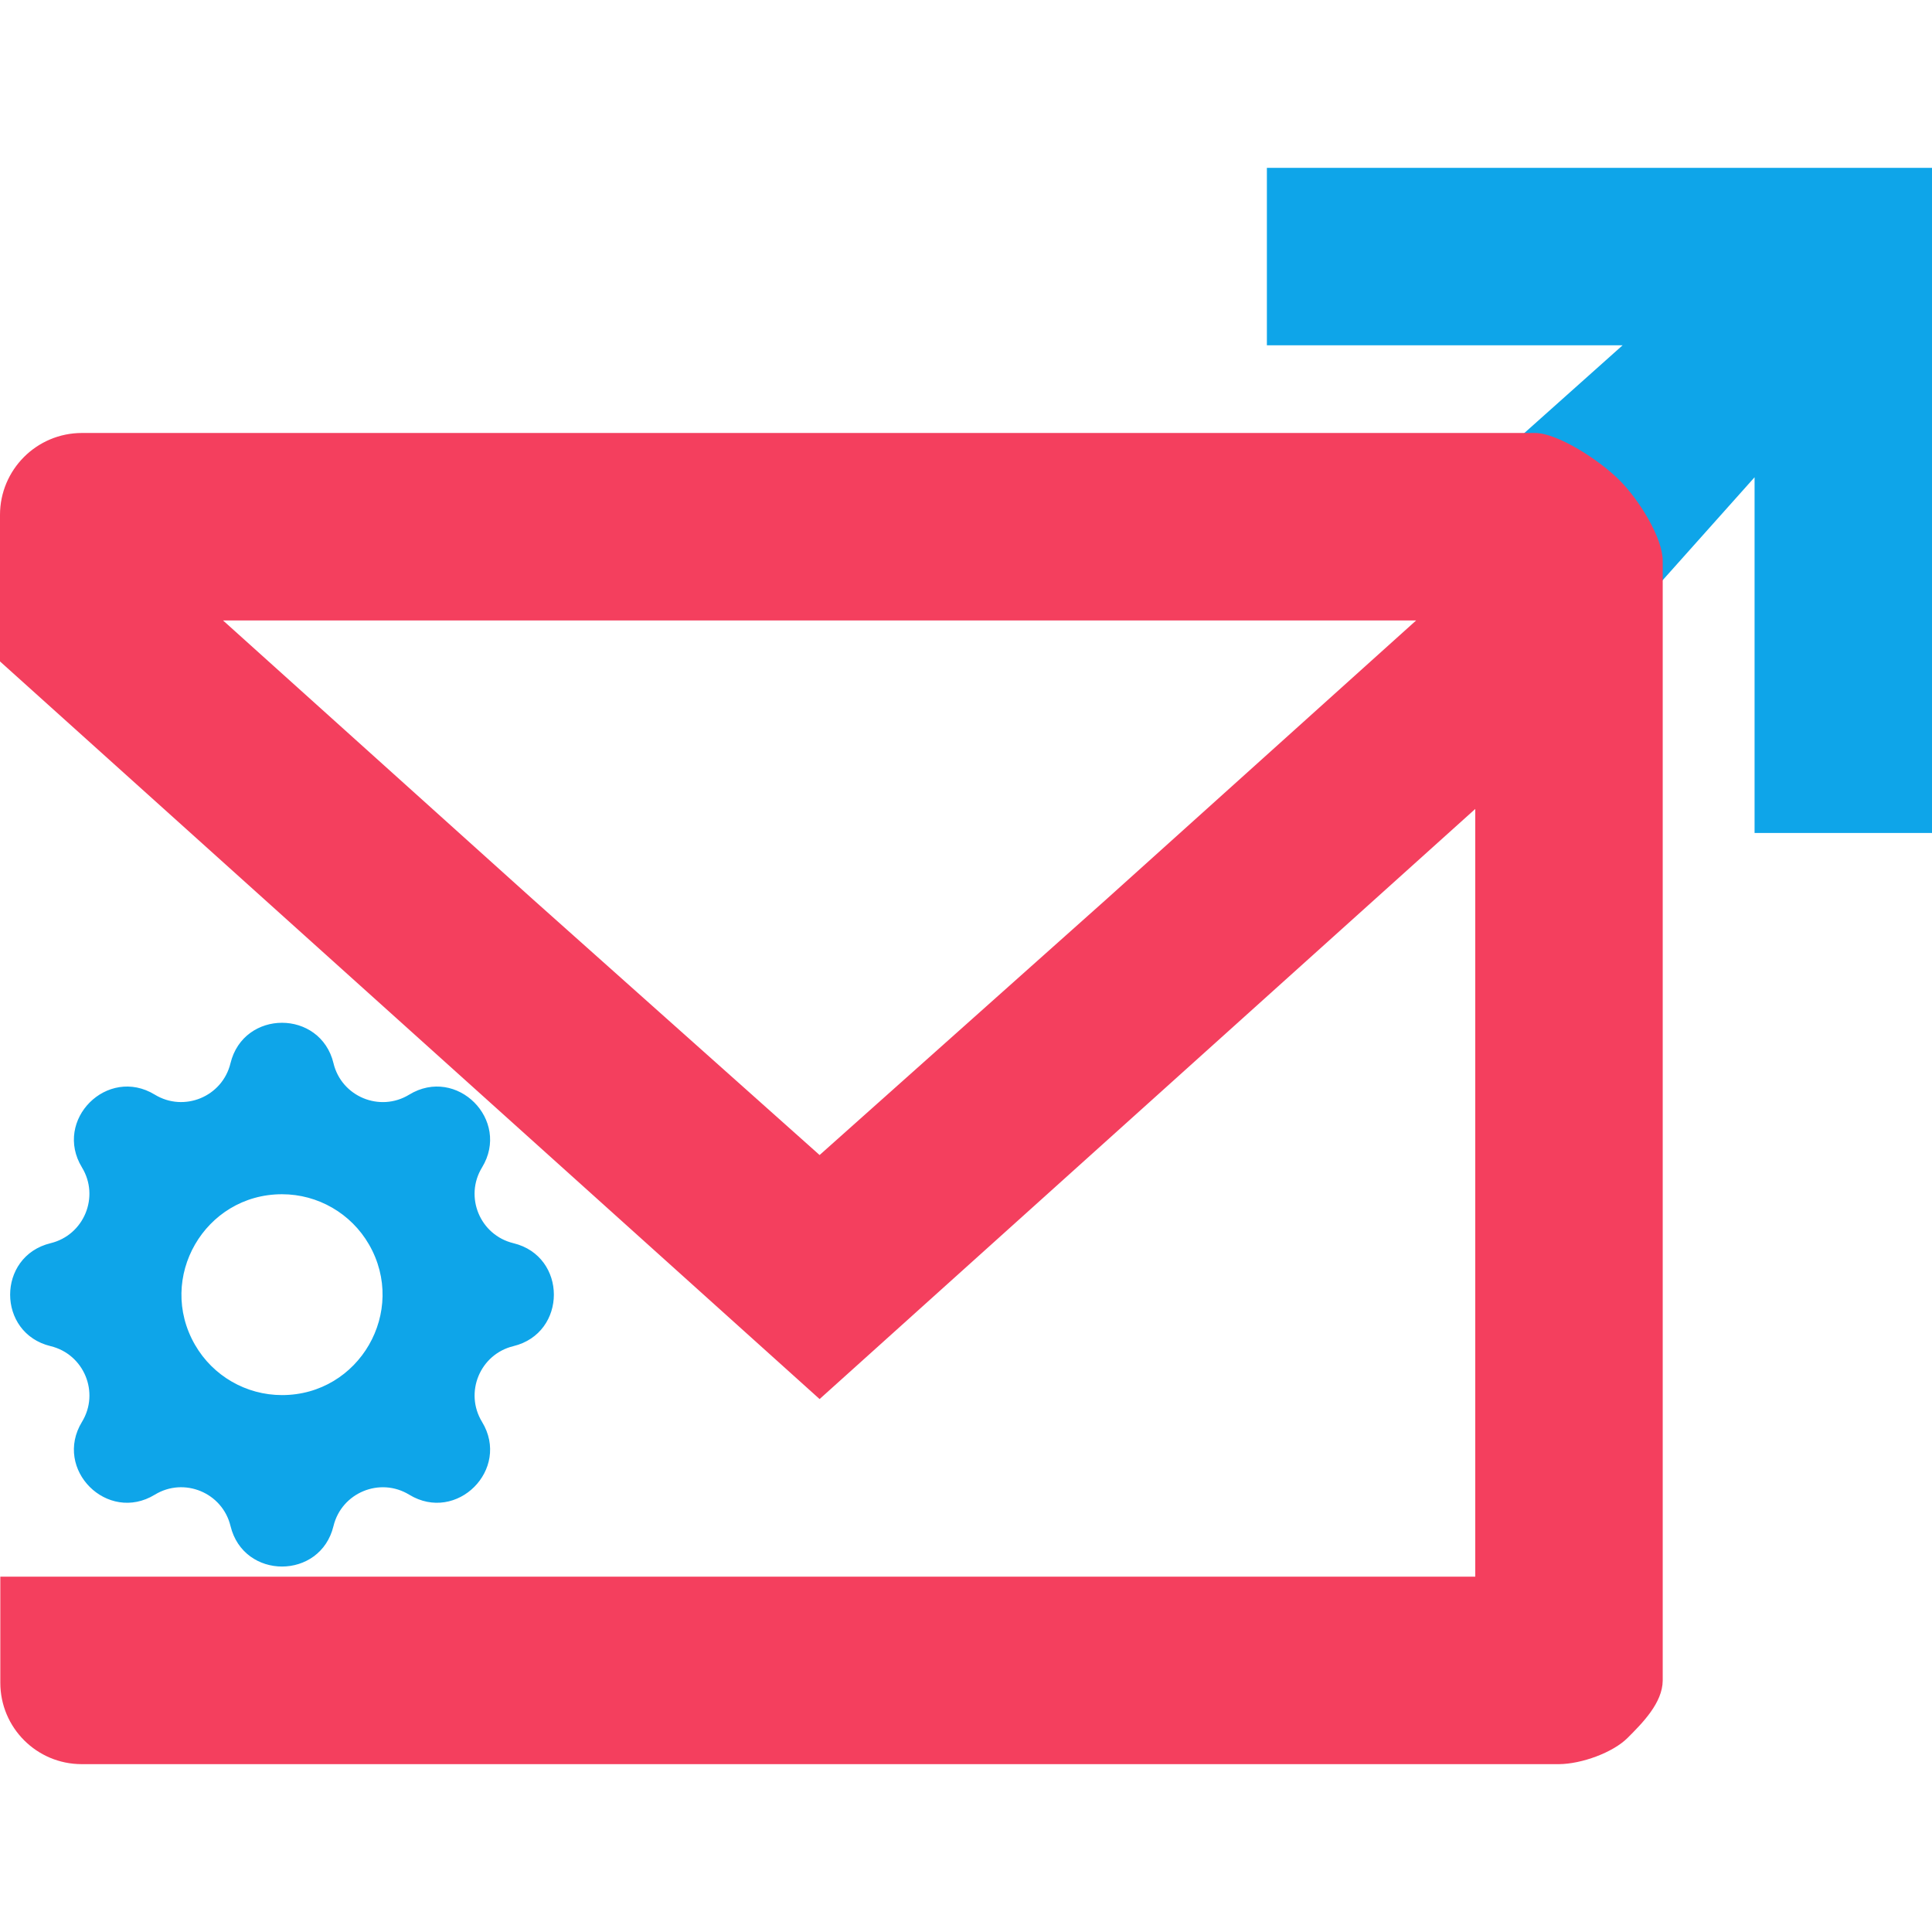
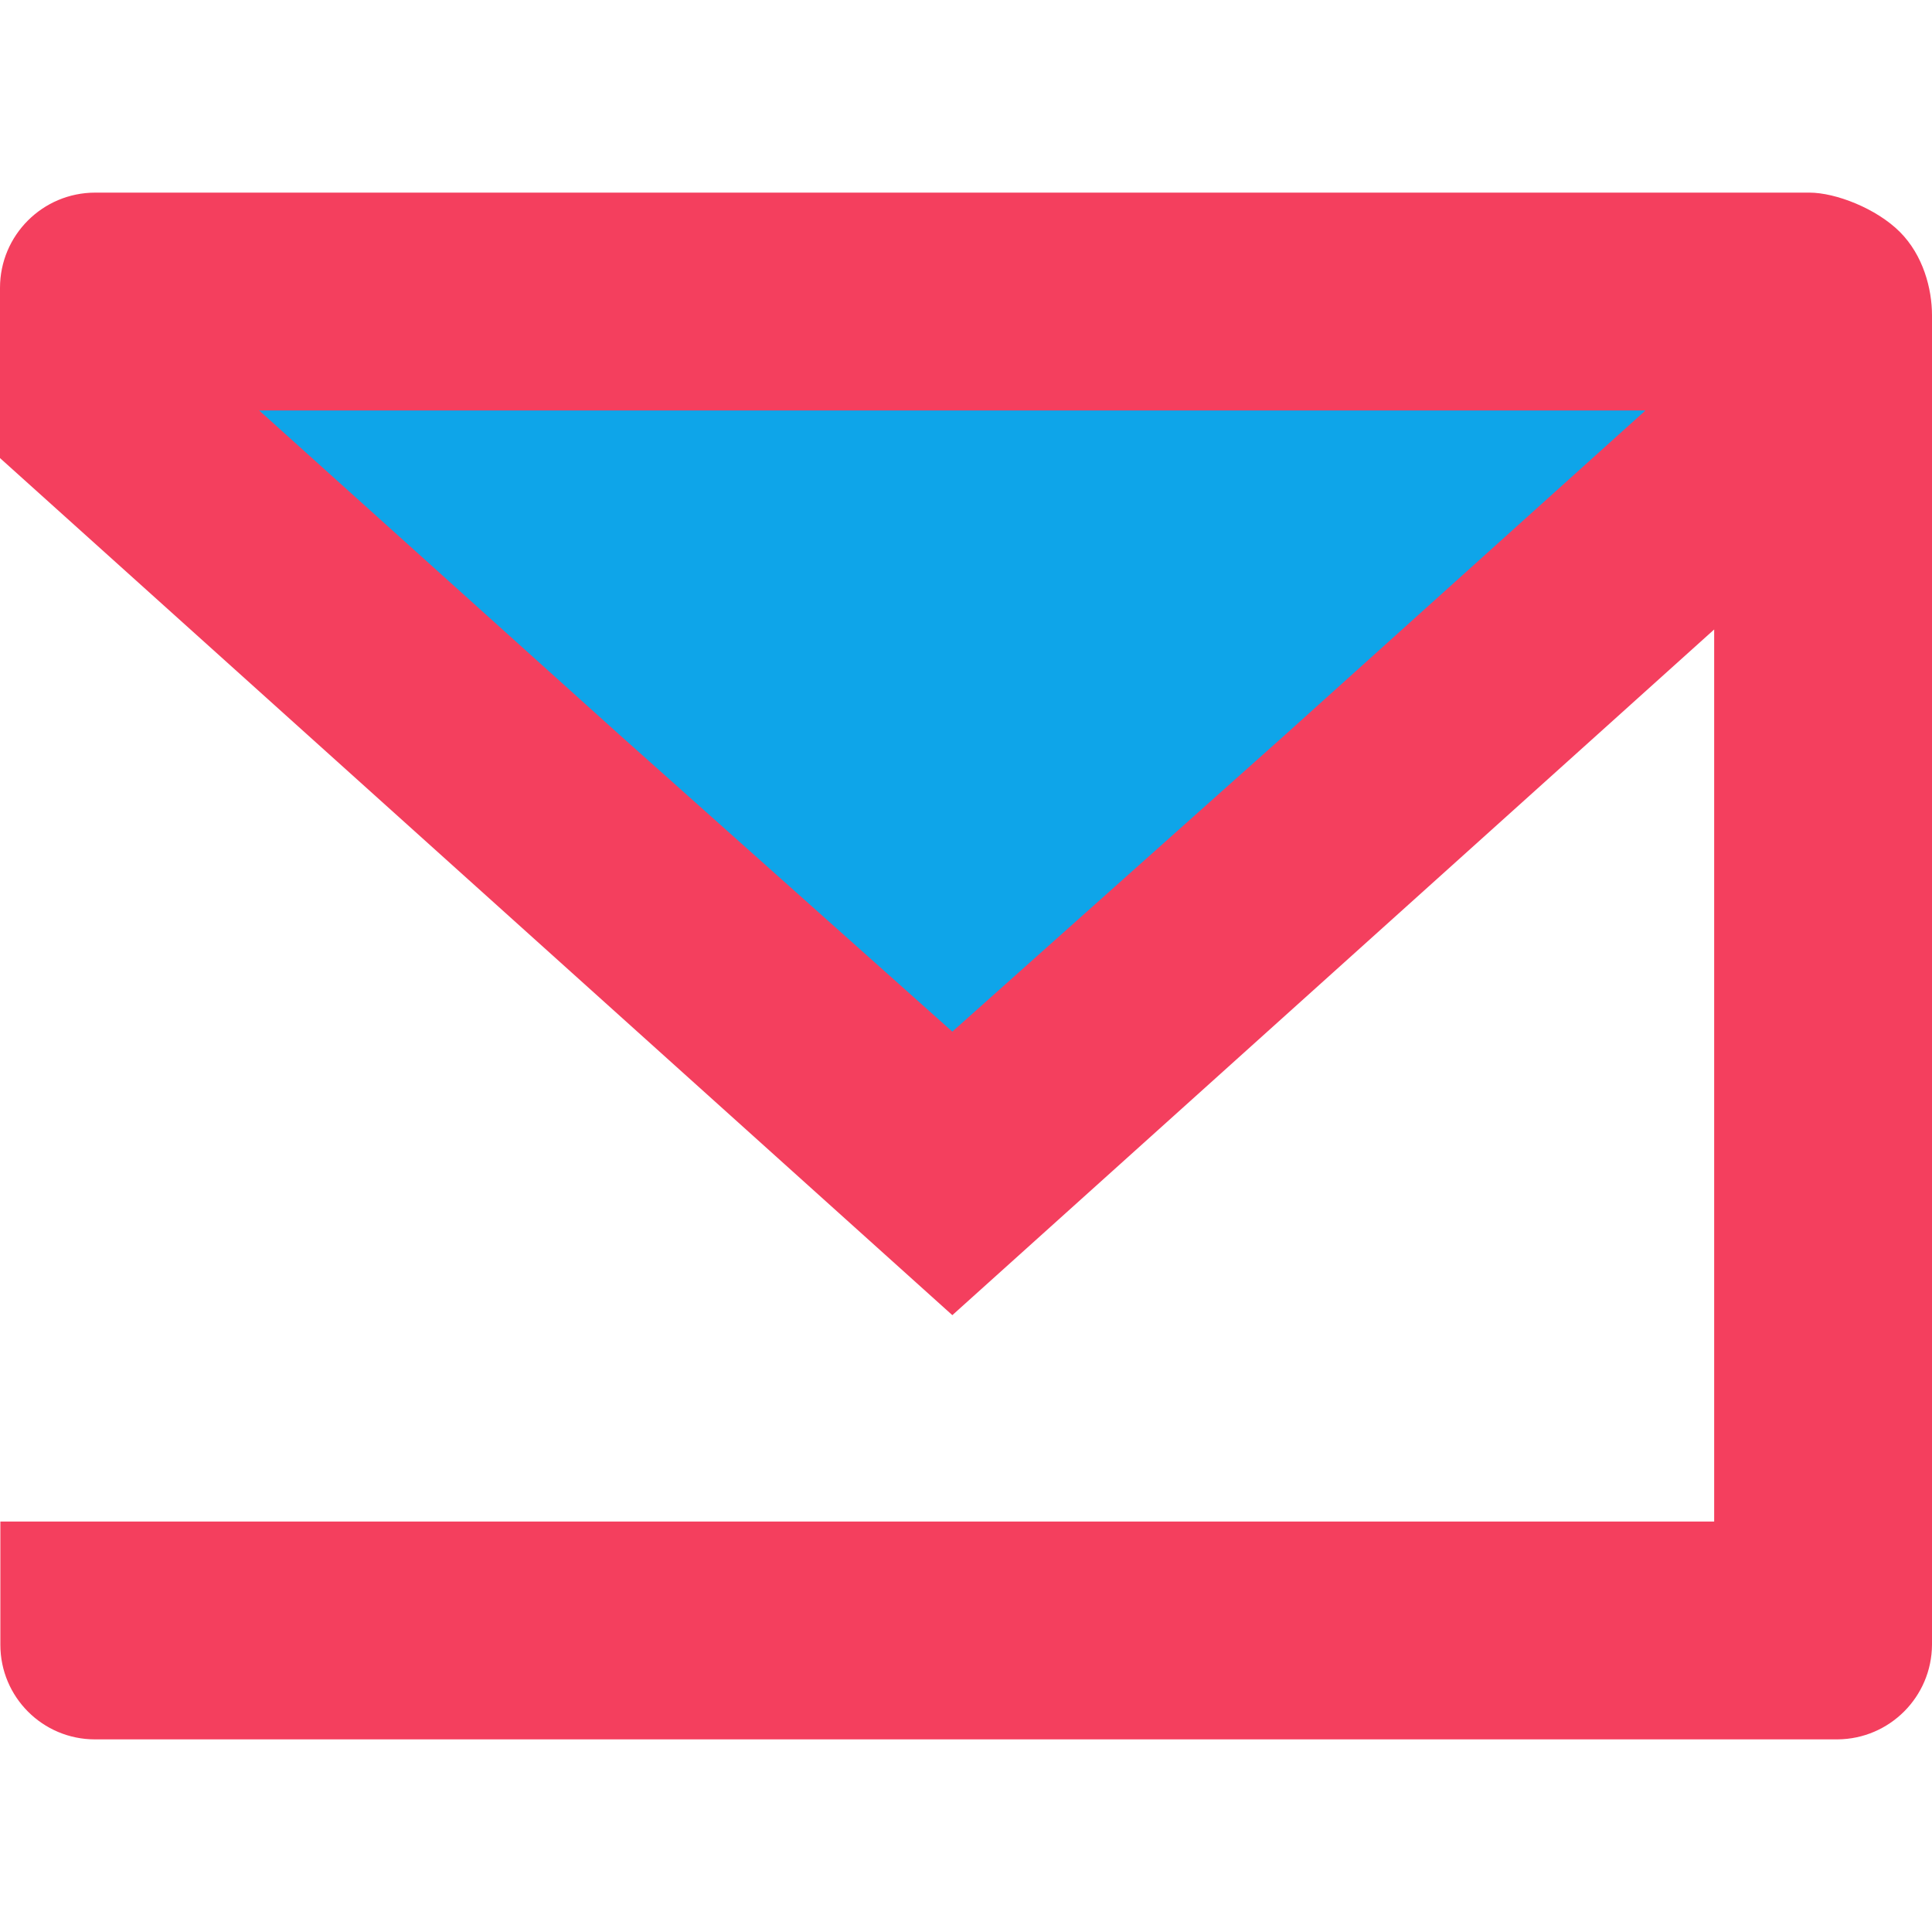
- <svg xmlns="http://www.w3.org/2000/svg" viewBox="-379.295 -420.412 1024.229 1024.23">
-   <g transform="matrix(1.181516, 0, 0, 1.181516, -440.1785, -513.1836)" style="">
-     <path d="M 619.973 233.444 L 619.973 188.64 L 619.973 153.835 L 769.19 153.835 L 918.407 153.835 L 918.407 303.053 L 918.407 452.271 L 883.603 452.271 L 838.798 452.271 L 838.798 362.466 L 838.798 292.661 L 755.457 386.004 L 686.242 316.79 L 779.589 233.444 L 709.781 233.444 L 619.973 233.444 Z" style="fill: rgb(14, 165, 233);">
-       </path>
-     <path d="M 797.581 832.568 C 797.512 842.617 788.417 851.706 781.827 858.302 C 775.237 864.899 761.152 870.003 751.104 870.081 L 419.274 870.081 L 88.153 870.081 C 78.074 870.073 68.955 865.983 62.354 859.376 C 55.752 852.769 51.672 843.645 51.672 833.568 L 51.672 804.483 L 51.672 785.965 L 382.498 785.965 L 713.465 785.965 L 713.465 656.62 L 713.465 441.49 L 566.372 573.879 L 419.277 706.269 L 235.404 540.784 L 51.53 375.299 L 51.53 347.718 L 51.53 309.57 C 51.53 299.415 55.646 290.222 62.3 283.566 C 68.955 276.911 78.148 272.795 88.303 272.795 L 419.273 272.795 L 740.242 272.795 C 750.397 272.795 769.12 284.919 778.163 293.962 C 787.205 303.004 797.581 319.981 797.581 330.137 L 797.581 614.461 L 797.581 832.568 Z M 151.601 356.91 L 290.722 482.127 L 419.277 596.778 L 547.828 482.127 L 686.945 356.91 L 419.273 356.91 L 151.601 356.91 Z" style="fill: rgb(244, 63, 94);">
-       </path>
-     <path fill-rule="evenodd" clip-rule="evenodd" d="M 200.692 555.704 C 194.921 532.012 161.205 532.012 155.434 555.704 C 151.727 571.024 134.179 578.3 120.72 570.101 C 99.884 557.404 76.04 581.248 88.736 602.084 C 96.937 615.538 89.663 633.093 74.355 636.816 C 50.649 642.571 50.649 676.3 74.355 682.04 C 89.68 685.752 96.951 703.312 88.736 716.772 C 76.04 737.608 99.884 761.449 120.72 748.755 C 134.179 740.54 151.738 747.811 155.451 763.137 C 161.205 786.842 194.936 786.842 200.676 763.137 C 204.4 747.823 221.948 740.557 235.406 748.755 C 256.243 761.449 280.086 737.608 267.39 716.772 C 259.193 703.311 266.456 685.765 281.771 682.04 C 305.476 676.284 305.476 642.555 281.771 636.816 C 266.447 633.101 259.175 615.541 267.39 602.084 C 280.086 581.248 256.243 557.404 235.406 570.101 C 221.949 578.315 204.388 571.043 200.676 555.718 L 200.692 555.704 Z M 178.064 704.987 C 213.134 704.987 235.054 667.021 217.519 636.647 C 209.381 622.551 194.339 613.867 178.064 613.867 C 142.991 613.867 121.072 651.833 138.607 682.207 C 146.746 696.304 161.786 704.987 178.064 704.987 Z" style="fill-rule: evenodd; fill: rgb(14, 165, 233); paint-order: fill; stroke: rgb(14, 165, 233);">
-       </path>
-   </g>
-   <g transform="matrix(1.128265, 0, 0, 1.128265, -437.4345, -457.0834)" style="visibility: hidden;">
+ <svg xmlns="http://www.w3.org/2000/svg" viewBox="-524.487 -524.486 1024.487 1024.486">
+   <g transform="matrix(1.128265, 0, 0, 1.128265, -582.6265, -561.0294)" style="visibility: hidden;">
    <path d="M 660.887 182.325 L 660.887 137.521 L 660.887 102.716 L 810.104 102.716 L 959.321 102.716 L 959.321 251.934 L 959.321 401.152 L 924.517 401.152 L 879.712 401.152 L 879.712 311.347 L 879.712 241.542 L 796.371 324.885 L 729.029 392.227 C 722.241 399.015 713.339 402.409 704.432 402.409 C 695.525 402.409 686.614 389.015 679.81 382.227 C 673.023 375.423 659.629 366.513 659.629 357.608 C 659.629 348.702 663.023 339.801 669.81 333.017 L 737.156 265.671 L 820.503 182.325 L 750.695 182.325 L 660.887 182.325 Z" style="fill: rgb(14, 165, 233);">
      </path>
    <path d="M 757.607 835.524 C 757.542 845.035 753.666 853.637 747.429 859.88 C 741.192 866.123 732.594 870.007 723.084 870.081 L 399.57 870.081 L 86.191 870.081 C 76.652 870.073 68.021 866.203 61.774 859.95 C 55.526 853.697 51.664 845.061 51.664 835.524 L 51.664 807.998 L 51.664 790.472 L 364.764 790.472 L 677.998 790.472 L 677.998 668.057 L 677.998 464.454 L 538.786 589.75 L 399.573 715.046 L 225.552 558.428 L 51.53 401.81 L 51.53 375.707 L 51.53 339.603 C 51.53 329.992 55.425 321.291 61.723 314.992 C 68.021 308.694 76.722 304.798 86.333 304.798 L 399.569 304.798 L 712.804 304.798 C 722.415 304.798 737.296 310.594 745.854 319.152 C 754.412 327.71 757.607 339.992 757.607 349.603 L 757.607 628.157 L 757.607 835.524 Z M 146.239 384.406 L 277.906 502.914 L 399.573 611.422 L 521.236 502.914 L 652.899 384.406 L 399.569 384.406 L 146.239 384.406 Z" style="fill: rgb(244, 63, 94);">
      </path>
    <path d="M 51.53 579.192 L 138.541 579.192 L 225.551 579.192 L 225.551 617.997 L 225.551 656.801 L 138.541 656.801 L 51.53 656.801 L 51.53 617.997 L 51.53 579.192 Z" style="fill: rgb(244, 63, 94);">
      </path>
    <path d="M 51.53 684.761 L 188.156 684.761 L 324.78 684.761 L 324.78 723.566 L 324.78 762.37 L 188.156 762.37 L 51.53 762.37 L 51.53 723.566 L 51.53 684.761 Z" style="fill: rgb(244, 63, 94);">
      </path>
  </g>
+   <g transform="matrix(1.181516, 0, 0, 1.181516, -585.1125, -617.1296)" style="visibility: hidden;">
+     <path d="M 619.973 233.444 L 619.973 188.64 L 619.973 153.835 L 769.19 153.835 L 918.407 153.835 L 918.407 303.053 L 918.407 452.271 L 883.603 452.271 L 838.798 452.271 L 838.798 362.466 L 838.798 292.661 L 755.457 386.004 L 686.242 316.79 L 779.589 233.444 L 709.781 233.444 L 619.973 233.444 Z" style="fill: rgb(14, 165, 233);">
+       </path>
+     <path d="M 797.581 832.568 C 797.512 842.617 788.417 851.706 781.827 858.302 C 775.237 864.899 761.152 870.003 751.104 870.081 L 419.274 870.081 L 88.153 870.081 C 78.074 870.073 68.955 865.983 62.354 859.376 C 55.752 852.769 51.672 843.645 51.672 833.568 L 51.672 804.483 L 51.672 785.965 L 382.498 785.965 L 713.465 785.965 L 713.465 656.62 L 713.465 441.49 L 566.372 573.879 L 419.277 706.269 L 235.404 540.784 L 51.53 375.299 L 51.53 347.718 L 51.53 309.57 C 51.53 299.415 55.646 290.222 62.3 283.566 C 68.955 276.911 78.148 272.795 88.303 272.795 L 419.273 272.795 L 740.242 272.795 C 750.397 272.795 769.12 284.919 778.163 293.962 C 787.205 303.004 797.581 319.981 797.581 330.137 L 797.581 614.461 L 797.581 832.568 Z M 151.601 356.91 L 290.722 482.127 L 419.277 596.778 L 547.828 482.127 L 686.945 356.91 L 419.273 356.91 L 151.601 356.91 Z" style="fill: rgb(244, 63, 94);">
+       </path>
+     <path fill-rule="evenodd" clip-rule="evenodd" d="M 200.692 555.704 C 194.921 532.012 161.205 532.012 155.434 555.704 C 151.727 571.024 134.179 578.3 120.72 570.101 C 99.884 557.404 76.04 581.248 88.736 602.084 C 96.937 615.538 89.663 633.093 74.355 636.816 C 50.649 642.571 50.649 676.3 74.355 682.04 C 89.68 685.752 96.951 703.312 88.736 716.772 C 76.04 737.608 99.884 761.449 120.72 748.755 C 134.179 740.54 151.738 747.811 155.451 763.137 C 161.205 786.842 194.936 786.842 200.676 763.137 C 204.4 747.823 221.948 740.557 235.406 748.755 C 256.243 761.449 280.086 737.608 267.39 716.772 C 259.193 703.311 266.456 685.765 281.771 682.04 C 305.476 676.284 305.476 642.555 281.771 636.816 C 266.447 633.101 259.175 615.541 267.39 602.084 C 280.086 581.248 256.243 557.404 235.406 570.101 C 221.949 578.315 204.388 571.043 200.676 555.718 L 200.692 555.704 Z M 178.064 704.987 C 213.134 704.987 235.054 667.021 217.519 636.647 C 209.381 622.551 194.339 613.867 178.064 613.867 C 142.991 613.867 121.072 651.833 138.607 682.207 C 146.746 696.304 161.786 704.987 178.064 704.987 Z" style="fill-rule: evenodd; fill: rgb(14, 165, 233); paint-order: fill; stroke: rgb(14, 165, 233);">
+       </path>
+   </g>
+   <g style="visibility: hidden;">
+     <path d="M -459.002 277.065 C -463.323 253.67 -463.323 229.681 -459.002 206.284 L -524.487 168.44 L -459.907 56.585 L -394.421 94.429 C -376.468 79.058 -355.737 66.982 -333.069 58.91 L -333.069 -16.649 L -203.906 -16.649 L -203.906 58.91 C -181.237 66.984 -160.506 79.059 -142.553 94.429 L -77.067 56.585 L -12.487 168.44 L -77.973 206.284 C -73.651 229.681 -73.651 253.67 -77.973 277.065 L -12.487 314.909 L -77.067 426.764 L -142.553 388.918 C -160.643 404.435 -181.441 416.477 -203.906 424.438 L -203.906 500 L -333.069 500 L -333.069 424.44 C -355.532 416.479 -376.331 404.438 -394.421 388.922 L -459.907 426.766 L -524.487 314.911 L -459.002 277.067 L -459.002 277.065 Z M -268.486 306.256 C -218.77 306.256 -187.698 252.44 -212.555 209.385 C -224.094 189.404 -245.412 177.094 -268.486 177.094 C -318.201 177.094 -349.272 230.911 -324.413 273.966 C -312.878 293.95 -291.557 306.256 -268.486 306.256 Z" style="fill: rgb(14, 165, 233);">
+       </path>
+     <path d="M 498.034 -487.567 C 505.73 -506.798 489.724 -527.148 469.223 -524.2 C 467.108 -523.895 465.038 -523.341 463.054 -522.546 L -319.765 -209.406 L -319.817 -209.406 L -344.141 -199.72 C -363.38 -192.045 -367.096 -166.421 -350.829 -153.598 C -350.099 -153.022 -349.34 -152.487 -348.553 -151.988 L -326.49 -137.996 L -326.436 -137.889 L -57.64 33.13 L 113.378 301.925 L 113.486 302.033 L 127.478 324.097 C 138.604 341.566 164.471 340.438 174.038 322.066 C 174.451 321.273 174.823 320.459 175.156 319.63 L 498.034 -487.566 L 498.034 -487.567 Z M 399.395 -385.861 L -3.881 17.416 L -15.452 -0.773 C -17.572 -4.112 -20.402 -6.942 -23.74 -9.06 L -41.928 -20.631 L 361.347 -423.906 L 424.738 -449.252 L 399.445 -385.861 L 399.395 -385.861 Z" style="fill: rgb(244, 63, 94);">
+       </path>
+   </g>
+   <g style="visibility: hidden;" transform="matrix(1, 0, 0, 1, -0.258025, -0.000061)">
+     <path style="fill: rgb(14, 165, 233);" d="M -3.514 -344.849 L -121.951 -239.607 L -524.325 121.139 L -524.229 265.888 L -67.186 -140.848 L 136.884 -324.501">
+       </path>
+     <path style="fill: rgb(14, 165, 233);" d="M 441.395 -92.391 L -103.408 396.344 L 55.611 397.755 L 446.038 50.396">
+       </path>
+     <path d="M 500 346.255 C 499.906 360.051 487.42 372.529 478.371 381.584 C 469.324 390.641 449.988 397.648 436.194 397.755 L -19.366 397.755 L -473.951 397.755 C -487.788 397.745 -500.307 392.13 -509.369 383.059 C -518.433 373.989 -524.034 361.463 -524.034 347.628 L -524.034 307.698 L -524.034 282.275 L -69.854 282.275 L 384.52 282.275 L 384.52 104.702 L 384.52 -190.643 L -149.451 284.403 L -309.362 283.372 L -101.698 98.761 L -524.229 -281.514 L -524.229 -319.38 L -524.229 -371.751 C -524.229 -385.694 -518.579 -398.314 -509.443 -407.452 C -500.307 -416.588 -487.687 -422.24 -473.744 -422.24 L -19.367 -422.24 L 421.281 -422.24 C 435.222 -422.24 460.927 -405.595 473.341 -393.179 C 485.756 -380.766 500 -357.459 500 -343.516 L 500 46.823 L 500 346.255 Z M -386.845 -306.76 L -19.361 22.547 L 348.112 -306.76 L -386.845 -306.76 Z" style="fill: rgb(244, 63, 94);">
+       </path>
+   </g>
+   <g transform="matrix(1.128265, 0, 0, 1.128265, -561.6174, -637.2862)" style="">
+     <path style="fill: rgb(14, 165, 233);" d="M 67.351 300.858 C 67.351 300.858 119.481 244.781 119.1 244.781 C 118.795 244.781 843.482 236.656 844.606 237.78 C 845.73 238.904 866.615 309.656 866.615 309.545 C 866.615 308.877 479.011 662.398 479.679 662.398">
+       </path>
+     <path d="M 940.929 873.025 C 940.846 885.256 935.861 896.318 927.84 904.347 C 919.819 912.375 908.762 917.37 896.532 917.465 L 480.491 917.465 L 77.483 917.465 C 65.216 917.455 54.117 912.478 46.083 904.437 C 38.048 896.395 33.081 885.289 33.081 873.025 L 33.081 837.626 L 33.081 815.087 L 435.73 815.087 L 838.551 815.087 L 838.551 657.661 L 838.551 395.826 L 659.524 556.957 L 480.495 718.089 L 256.703 516.677 L 32.909 315.265 L 32.909 281.697 L 32.909 235.266 C 32.909 222.907 37.918 211.717 46.017 203.617 C 54.117 195.517 65.306 190.507 77.666 190.507 L 480.49 190.507 L 883.312 190.507 C 895.672 190.507 914.809 197.961 925.815 208.966 C 936.82 219.972 940.929 235.767 940.929 248.127 L 940.929 606.349 L 940.929 873.025 Z M 154.705 292.883 L 324.03 445.286 L 480.495 584.828 L 636.954 445.286 L 806.274 292.883 L 480.49 292.883 L 154.705 292.883 Z" style="fill: rgb(244, 63, 94);">
+       </path>
+   </g>
</svg>
